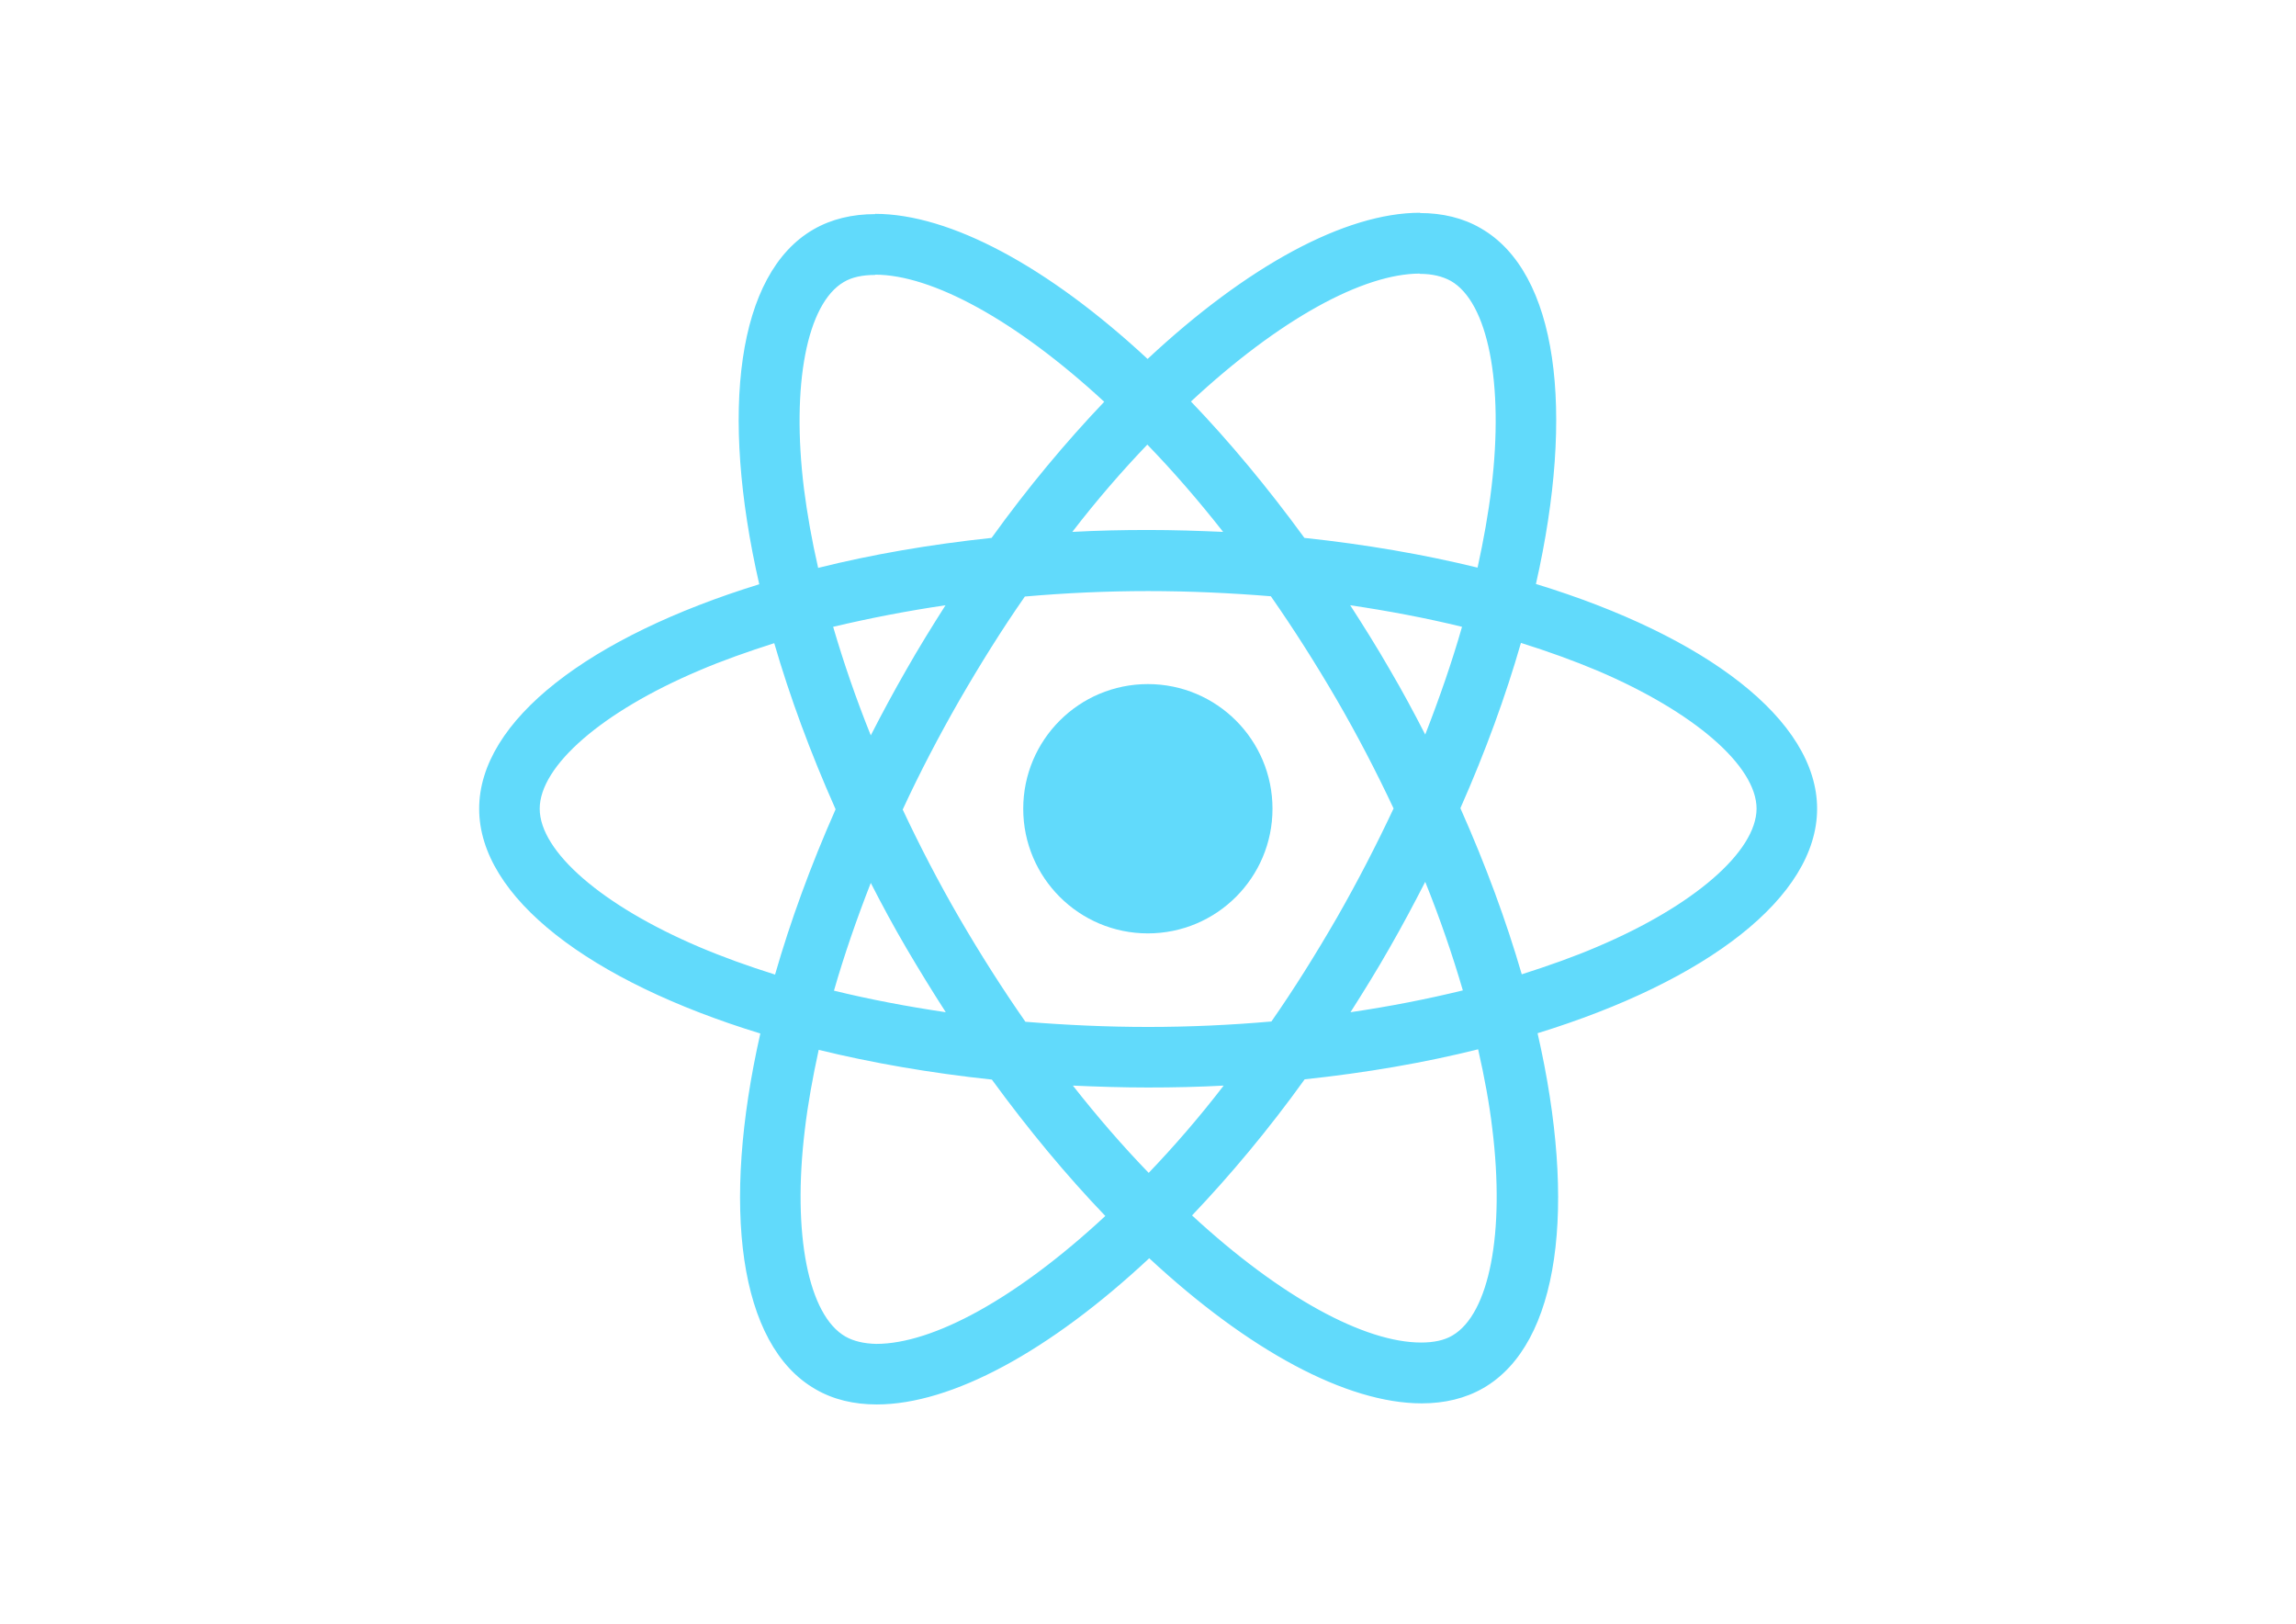
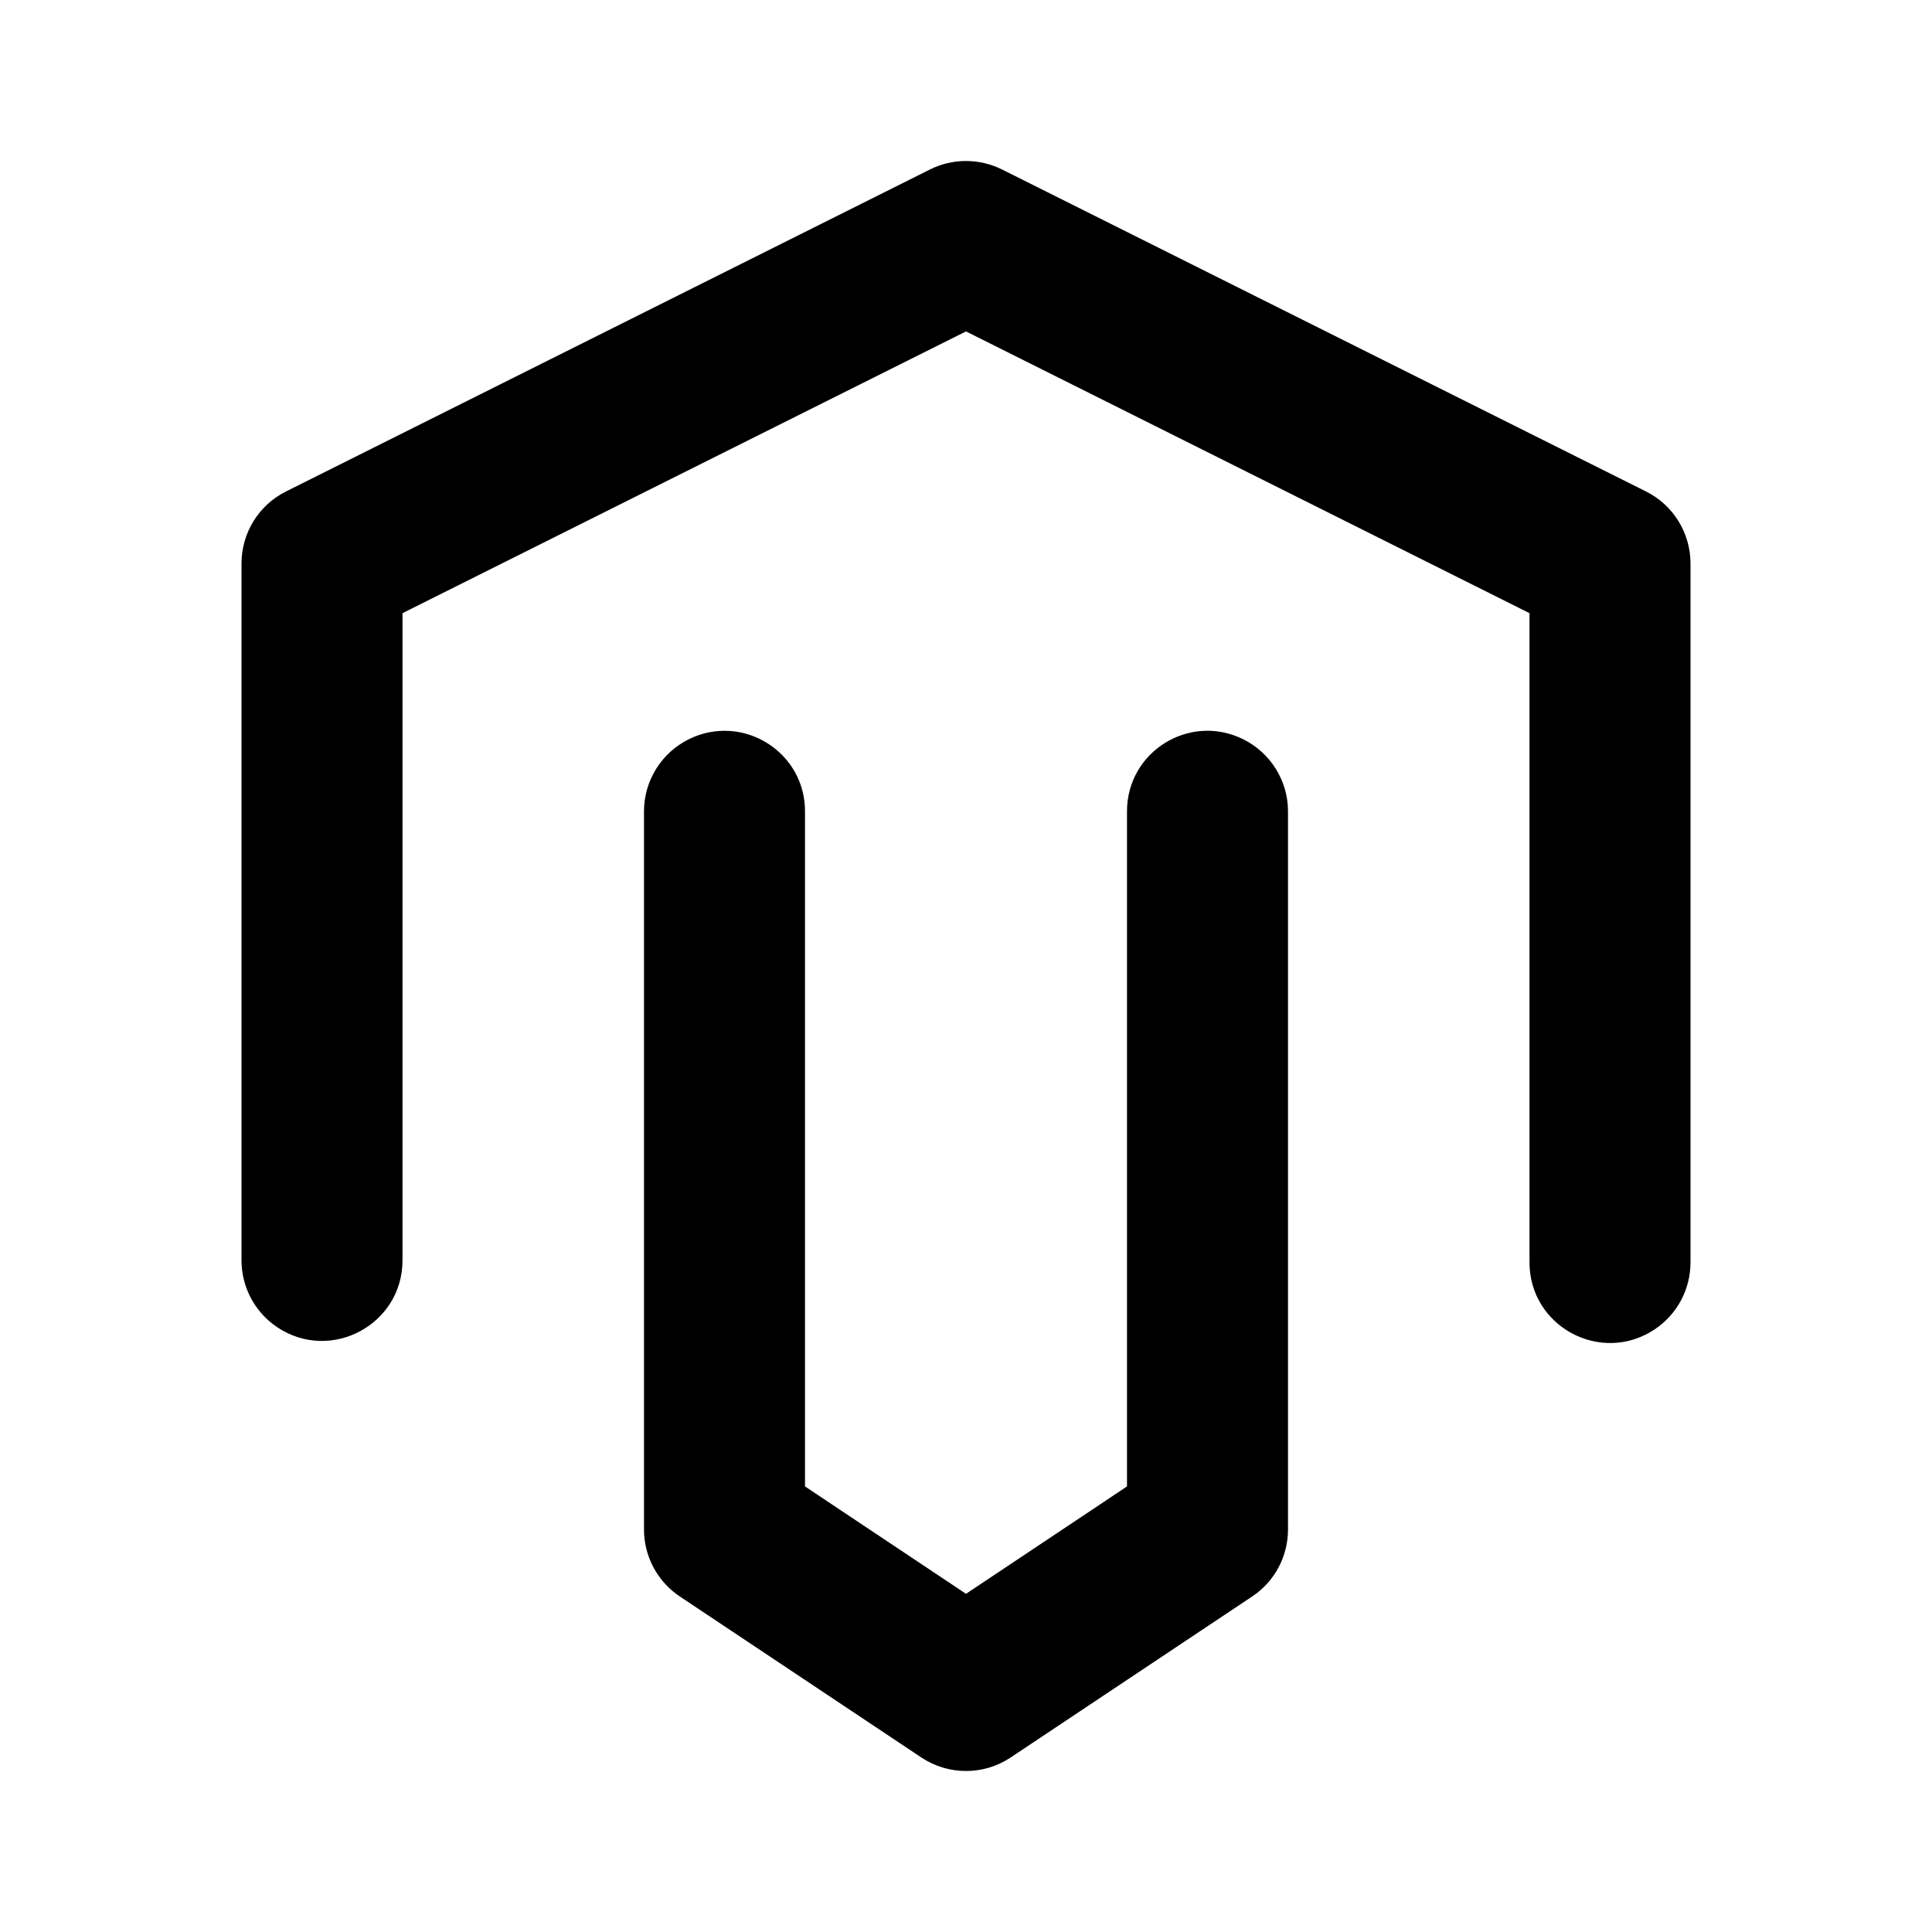
- <svg xmlns="http://www.w3.org/2000/svg" viewBox="0 0 841.9 595.3">
-   <g fill="#61DAFB">
-     <path d="M666.3 296.5c0-32.5-40.7-63.3-103.1-82.4 14.4-63.6 8-114.2-20.2-130.4-6.5-3.8-14.1-5.6-22.4-5.6v22.3c4.6 0 8.3.9 11.4 2.6 13.6 7.8 19.5 37.5 14.9 75.7-1.1 9.4-2.9 19.3-5.1 29.4-19.6-4.8-41-8.5-63.5-10.9-13.5-18.5-27.5-35.3-41.6-50 32.6-30.3 63.2-46.9 84-46.9V78c-27.5 0-63.5 19.6-99.9 53.6-36.4-33.8-72.4-53.2-99.9-53.2v22.3c20.7 0 51.4 16.5 84 46.6-14 14.7-28 31.4-41.3 49.9-22.6 2.4-44 6.1-63.6 11-2.3-10-4-19.7-5.2-29-4.7-38.2 1.1-67.9 14.6-75.8 3-1.8 6.9-2.6 11.5-2.6V78.5c-8.4 0-16 1.8-22.6 5.6-28.1 16.2-34.4 66.7-19.9 130.1-62.2 19.2-102.7 49.9-102.7 82.3 0 32.5 40.7 63.3 103.1 82.4-14.4 63.6-8 114.2 20.2 130.4 6.5 3.8 14.1 5.6 22.5 5.6 27.5 0 63.5-19.6 99.9-53.6 36.4 33.8 72.4 53.2 99.9 53.2 8.4 0 16-1.8 22.6-5.6 28.1-16.2 34.4-66.7 19.9-130.1 62-19.1 102.5-49.9 102.5-82.3zm-130.2-66.7c-3.7 12.9-8.3 26.2-13.5 39.5-4.1-8-8.4-16-13.1-24-4.6-8-9.5-15.8-14.4-23.4 14.2 2.1 27.9 4.7 41 7.9zm-45.8 106.5c-7.8 13.5-15.8 26.3-24.1 38.2-14.9 1.3-30 2-45.2 2-15.1 0-30.2-.7-45-1.9-8.3-11.9-16.4-24.6-24.2-38-7.6-13.1-14.5-26.4-20.8-39.8 6.2-13.4 13.2-26.8 20.7-39.9 7.8-13.5 15.8-26.3 24.1-38.2 14.9-1.3 30-2 45.2-2 15.1 0 30.2.7 45 1.9 8.3 11.9 16.4 24.6 24.2 38 7.6 13.1 14.5 26.4 20.8 39.8-6.3 13.4-13.2 26.8-20.7 39.9zm32.3-13c5.4 13.4 10 26.8 13.8 39.8-13.1 3.2-26.9 5.9-41.2 8 4.9-7.7 9.8-15.6 14.4-23.7 4.6-8 8.9-16.1 13-24.1zM421.2 430c-9.3-9.6-18.6-20.3-27.8-32 9 .4 18.2.7 27.5.7 9.4 0 18.7-.2 27.8-.7-9 11.7-18.3 22.4-27.5 32zm-74.4-58.9c-14.2-2.1-27.9-4.7-41-7.9 3.7-12.9 8.3-26.2 13.5-39.5 4.1 8 8.4 16 13.1 24 4.7 8 9.5 15.8 14.4 23.4zM420.7 163c9.3 9.6 18.6 20.3 27.8 32-9-.4-18.2-.7-27.5-.7-9.4 0-18.7.2-27.8.7 9-11.7 18.3-22.4 27.5-32zm-74 58.9c-4.9 7.7-9.8 15.6-14.4 23.7-4.6 8-8.9 16-13 24-5.4-13.4-10-26.8-13.8-39.8 13.1-3.1 26.9-5.8 41.2-7.9zm-90.5 125.2c-35.4-15.1-58.3-34.9-58.3-50.6 0-15.7 22.9-35.6 58.3-50.6 8.6-3.7 18-7 27.7-10.1 5.7 19.6 13.2 40 22.5 60.9-9.2 20.8-16.6 41.1-22.2 60.6-9.9-3.1-19.3-6.5-28-10.2zM310 490c-13.6-7.8-19.5-37.5-14.9-75.7 1.1-9.4 2.9-19.3 5.1-29.4 19.6 4.8 41 8.5 63.5 10.9 13.5 18.5 27.5 35.3 41.6 50-32.6 30.3-63.2 46.9-84 46.9-4.5-.1-8.3-1-11.3-2.7zm237.2-76.2c4.7 38.2-1.1 67.9-14.6 75.8-3 1.8-6.9 2.6-11.5 2.6-20.7 0-51.4-16.5-84-46.6 14-14.7 28-31.4 41.3-49.9 22.6-2.4 44-6.1 63.6-11 2.3 10.1 4.1 19.8 5.2 29.1zm38.5-66.7c-8.6 3.7-18 7-27.7 10.1-5.7-19.6-13.2-40-22.5-60.9 9.2-20.8 16.6-41.1 22.2-60.6 9.9 3.1 19.3 6.5 28.1 10.2 35.4 15.1 58.3 34.9 58.3 50.6-.1 15.7-23 35.6-58.4 50.6zM320.8 78.4z" />
-     <circle cx="420.9" cy="296.5" r="45.7" />
-     <path d="M520.5 78.1z" />
-   </g>
+ <svg xmlns="http://www.w3.org/2000/svg" fill="#000000" viewBox="0 0 24 24" width="24px" height="24px">
+   <path d="M 12 2 C 11.847 2 11.693 2.035 11.553 2.105 L 3.553 6.105 C 3.214 6.274 3 6.621 3 7 L 3 15.656 C 3 15.99 3.167 16.303 3.445 16.488 C 4.11 16.931 5 16.455 5 15.656 L 5 7.617 L 12 4.117 L 19 7.617 L 19 15.682 C 19 16.481 19.89 16.957 20.555 16.514 C 20.833 16.329 21 16.017 21 15.682 L 21 7 C 21 6.621 20.786 6.274 20.447 6.105 L 12.447 2.105 C 12.306 2.035 12.153 2 12 2 z M 9.061 9.08 C 8.894 9.07 8.721 9.101 8.555 9.184 C 8.216 9.352 8 9.699 8 10.078 L 8 19 C 8 19.334 8.167 19.647 8.445 19.832 L 11.445 21.832 C 11.781 22.056 12.22 22.056 12.555 21.832 L 15.555 19.832 C 15.834 19.647 16 19.334 16 19 L 16 10.078 C 16 9.699 15.784 9.353 15.445 9.184 C 14.78 8.853 14 9.335 14 10.078 L 14 18.465 L 12 19.799 L 10 18.465 L 10 10.078 C 10 9.521 9.561 9.111 9.061 9.08 z" />
</svg>
